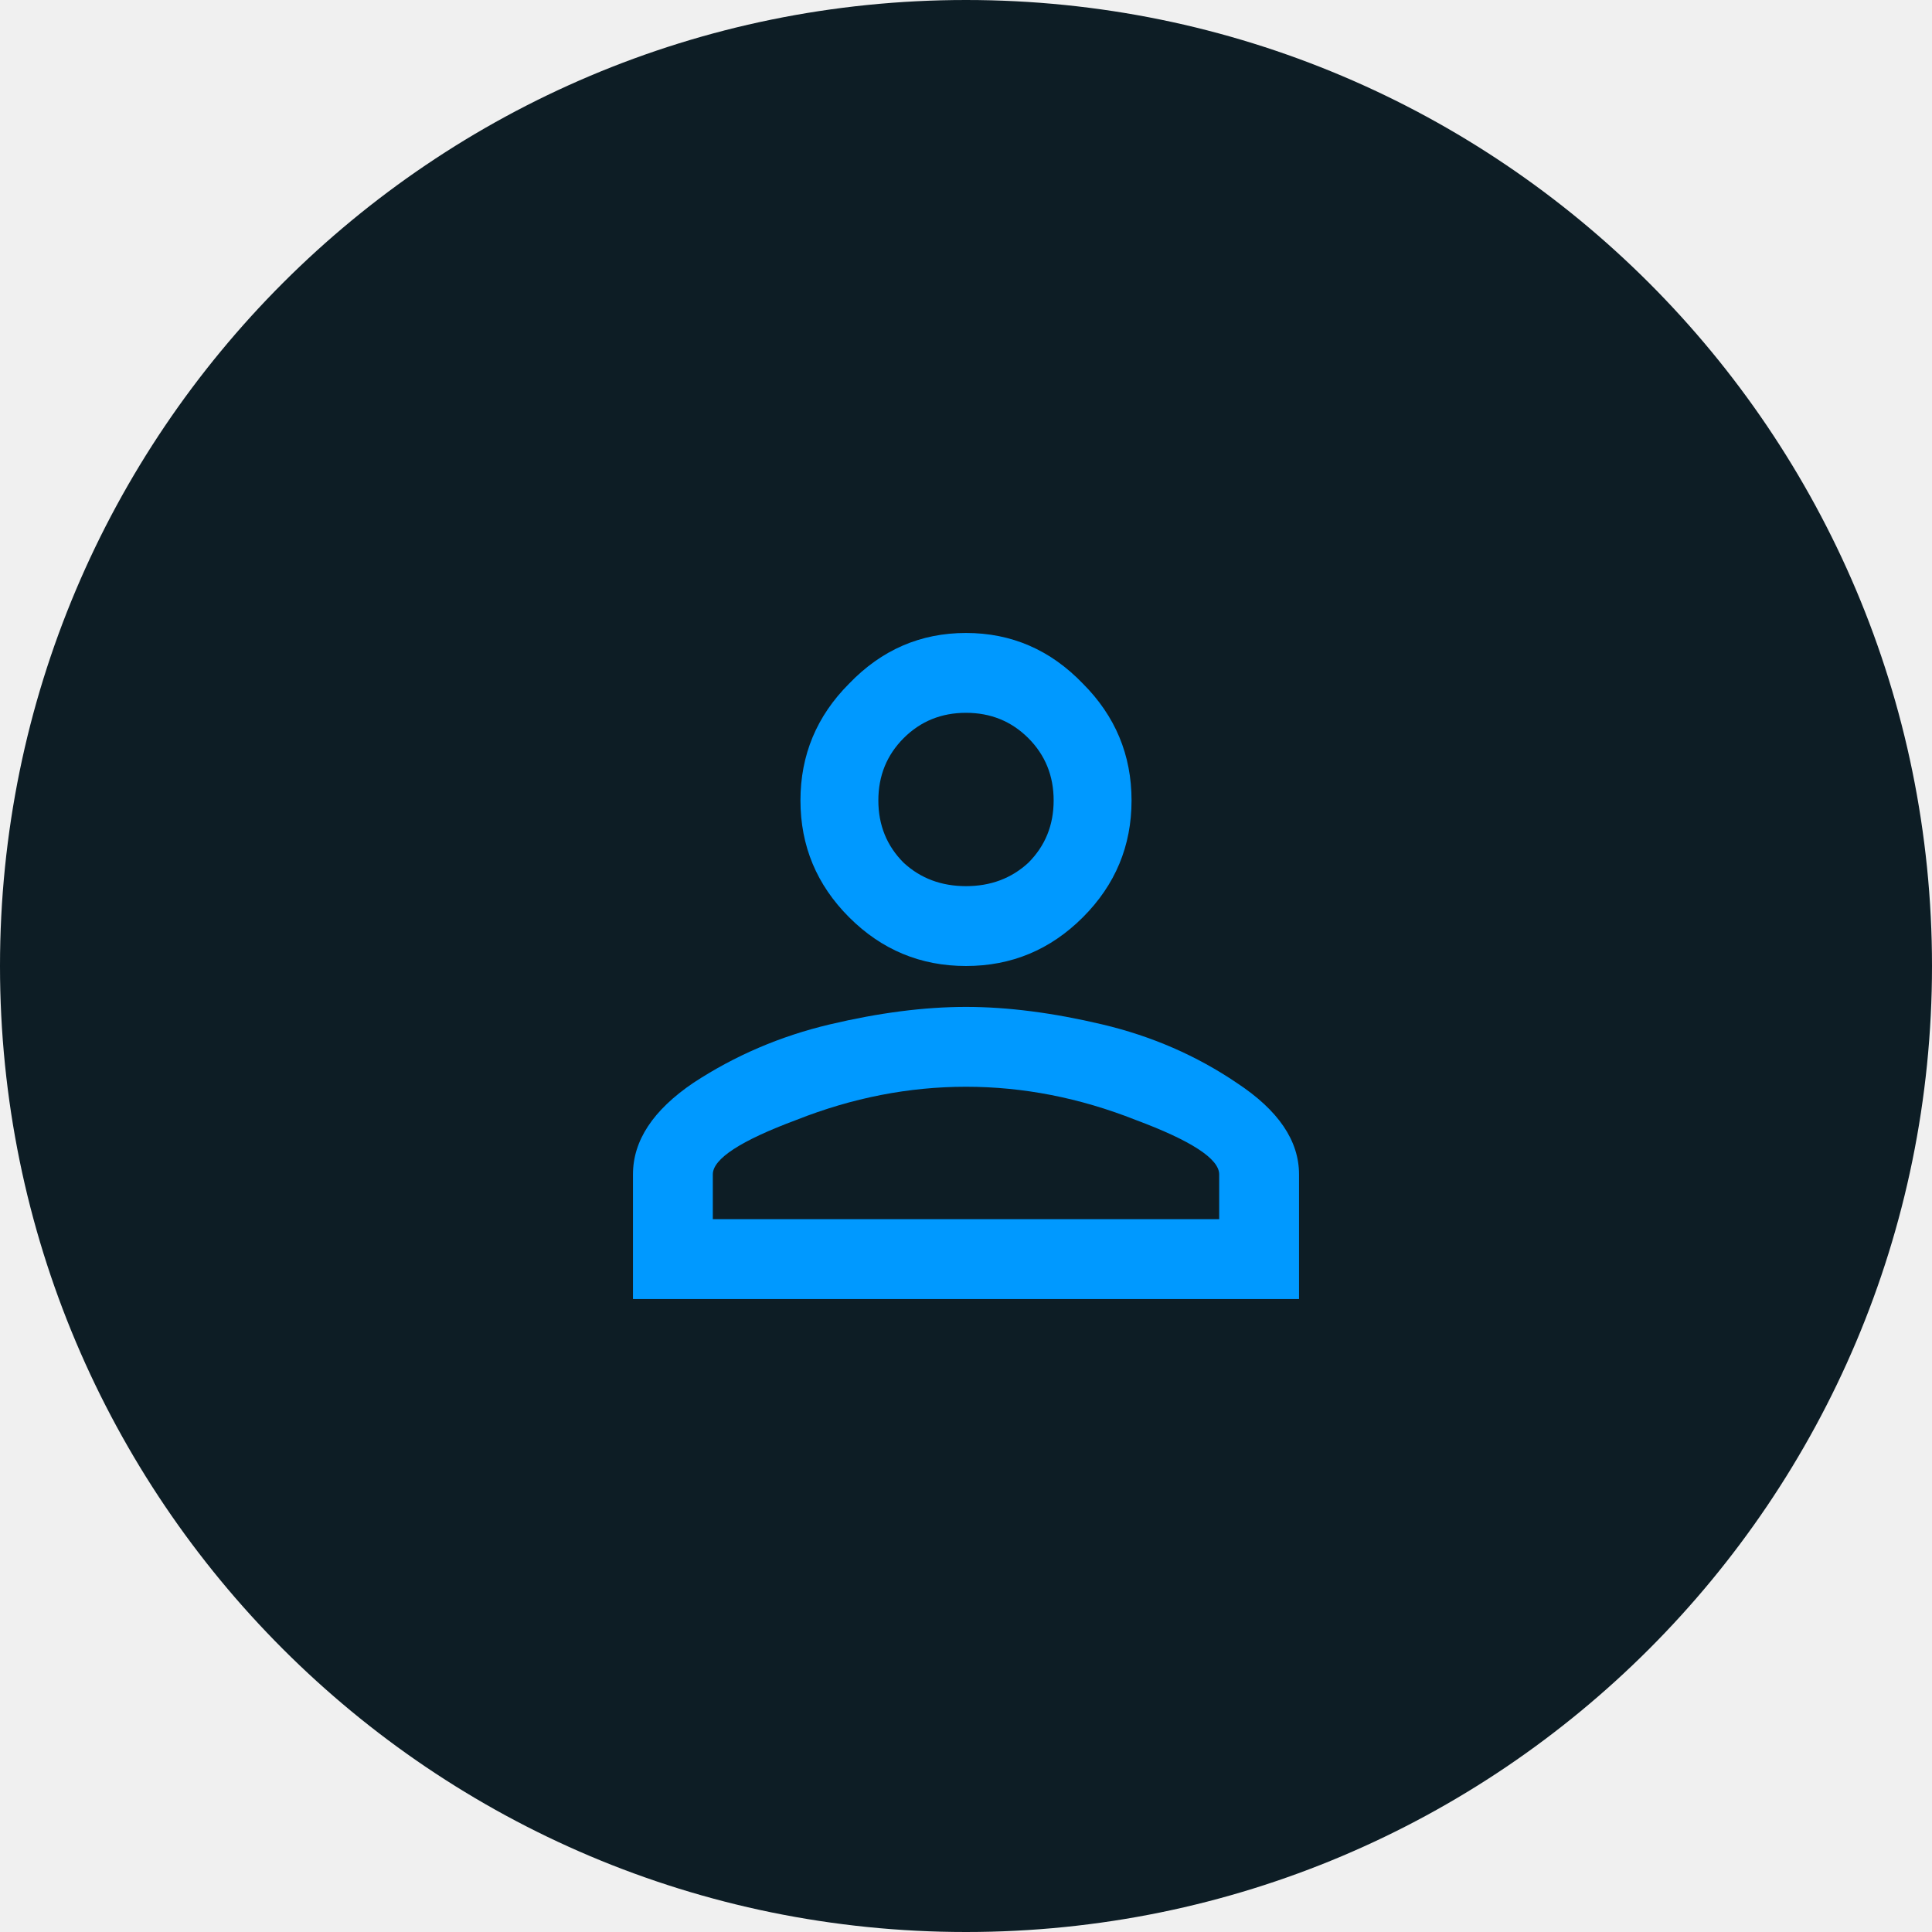
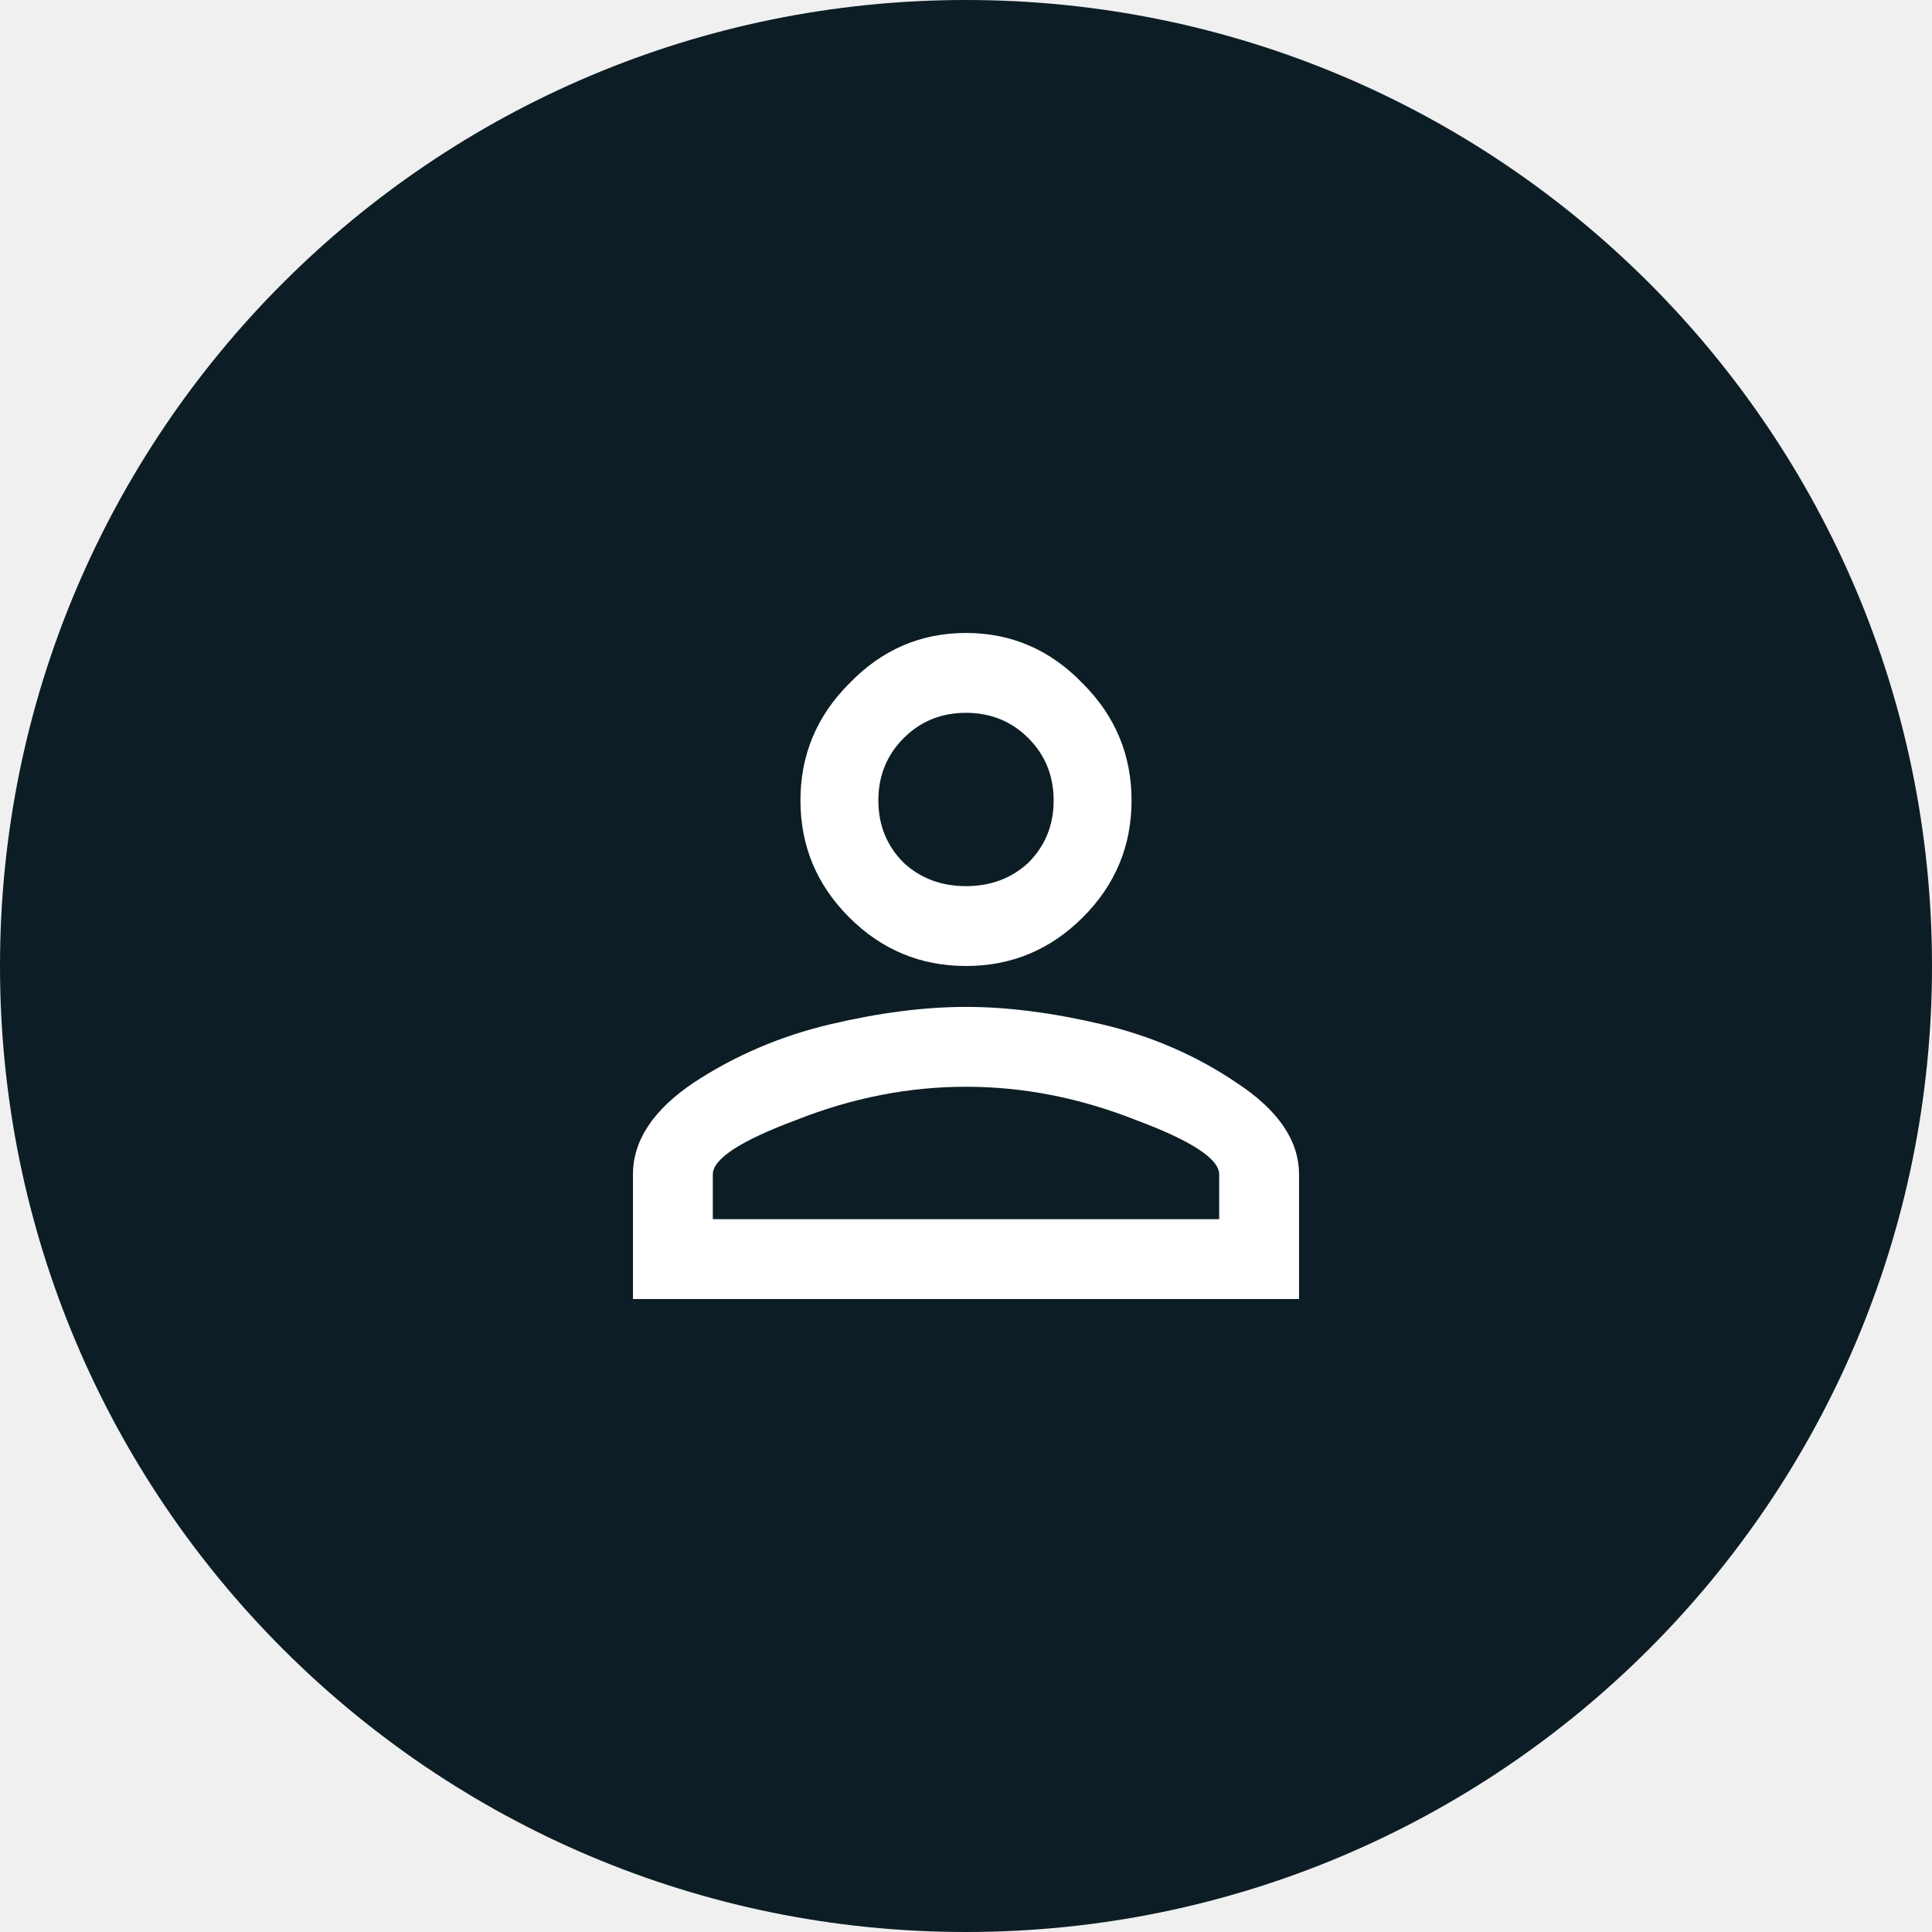
<svg xmlns="http://www.w3.org/2000/svg" width="186" height="186" xml:space="preserve" overflow="hidden">
  <defs>
    <clipPath id="clip0">
      <rect x="0" y="0" width="186" height="186" />
    </clipPath>
  </defs>
  <g clip-path="url(#clip0)">
    <path d="M93 0C144.362-2.84217e-14 186 41.638 186 93L186 93C186 144.362 144.362 186 93 186L93 186C41.638 186 0 144.362 0 93L0 93C-1.42109e-14 41.638 41.638-1.42109e-14 93-2.84217e-14Z" fill="#0D1D25" />
-     <path d="M79.875 98.625C84.625 97.5 89 96.938 93 96.938 97 96.938 101.375 97.5 106.125 98.625 110.875 99.75 115.188 101.625 119.062 104.25 123.062 106.875 125.062 109.812 125.062 113.062L125.062 125.062 60.938 125.062 60.938 113.062C60.938 109.812 62.875 106.875 66.75 104.25 70.75 101.625 75.125 99.75 79.875 98.625ZM81.75 65.812C84.875 62.562 88.625 60.938 93 60.938 97.375 60.938 101.125 62.562 104.25 65.812 107.375 68.938 108.938 72.688 108.938 77.062 108.938 81.438 107.375 85.188 104.25 88.312 101.125 91.438 97.375 93 93 93 88.625 93 84.875 91.438 81.75 88.312 78.625 85.188 77.062 81.438 77.062 77.062 77.062 72.688 78.625 68.938 81.75 65.812ZM109.312 107.812C103.938 105.688 98.5 104.625 93 104.625 87.5 104.625 82.062 105.688 76.688 107.812 71.312 109.812 68.625 111.562 68.625 113.062L68.625 117.375 117.375 117.375 117.375 113.062C117.375 111.562 114.688 109.812 109.312 107.812ZM99 71.062C97.375 69.438 95.375 68.625 93 68.625 90.625 68.625 88.625 69.438 87 71.062 85.375 72.688 84.562 74.688 84.562 77.062 84.562 79.438 85.375 81.438 87 83.062 88.625 84.562 90.625 85.312 93 85.312 95.375 85.312 97.375 84.562 99 83.062 100.625 81.438 101.438 79.438 101.438 77.062 101.438 74.688 100.625 72.688 99 71.062Z" fill="#0099FF" />
+     <path d="M79.875 98.625C84.625 97.5 89 96.938 93 96.938 97 96.938 101.375 97.5 106.125 98.625 110.875 99.75 115.188 101.625 119.062 104.25 123.062 106.875 125.062 109.812 125.062 113.062L125.062 125.062 60.938 125.062 60.938 113.062C60.938 109.812 62.875 106.875 66.75 104.25 70.75 101.625 75.125 99.75 79.875 98.625ZM81.75 65.812C84.875 62.562 88.625 60.938 93 60.938 97.375 60.938 101.125 62.562 104.25 65.812 107.375 68.938 108.938 72.688 108.938 77.062 108.938 81.438 107.375 85.188 104.25 88.312 101.125 91.438 97.375 93 93 93 88.625 93 84.875 91.438 81.75 88.312 78.625 85.188 77.062 81.438 77.062 77.062 77.062 72.688 78.625 68.938 81.75 65.812ZM109.312 107.812C103.938 105.688 98.5 104.625 93 104.625 87.5 104.625 82.062 105.688 76.688 107.812 71.312 109.812 68.625 111.562 68.625 113.062L68.625 117.375 117.375 117.375 117.375 113.062C117.375 111.562 114.688 109.812 109.312 107.812ZM99 71.062C97.375 69.438 95.375 68.625 93 68.625 90.625 68.625 88.625 69.438 87 71.062 85.375 72.688 84.562 74.688 84.562 77.062 84.562 79.438 85.375 81.438 87 83.062 88.625 84.562 90.625 85.312 93 85.312 95.375 85.312 97.375 84.562 99 83.062 100.625 81.438 101.438 79.438 101.438 77.062 101.438 74.688 100.625 72.688 99 71.062Z" fill="#FFFFFF" />
  </g>
</svg>
